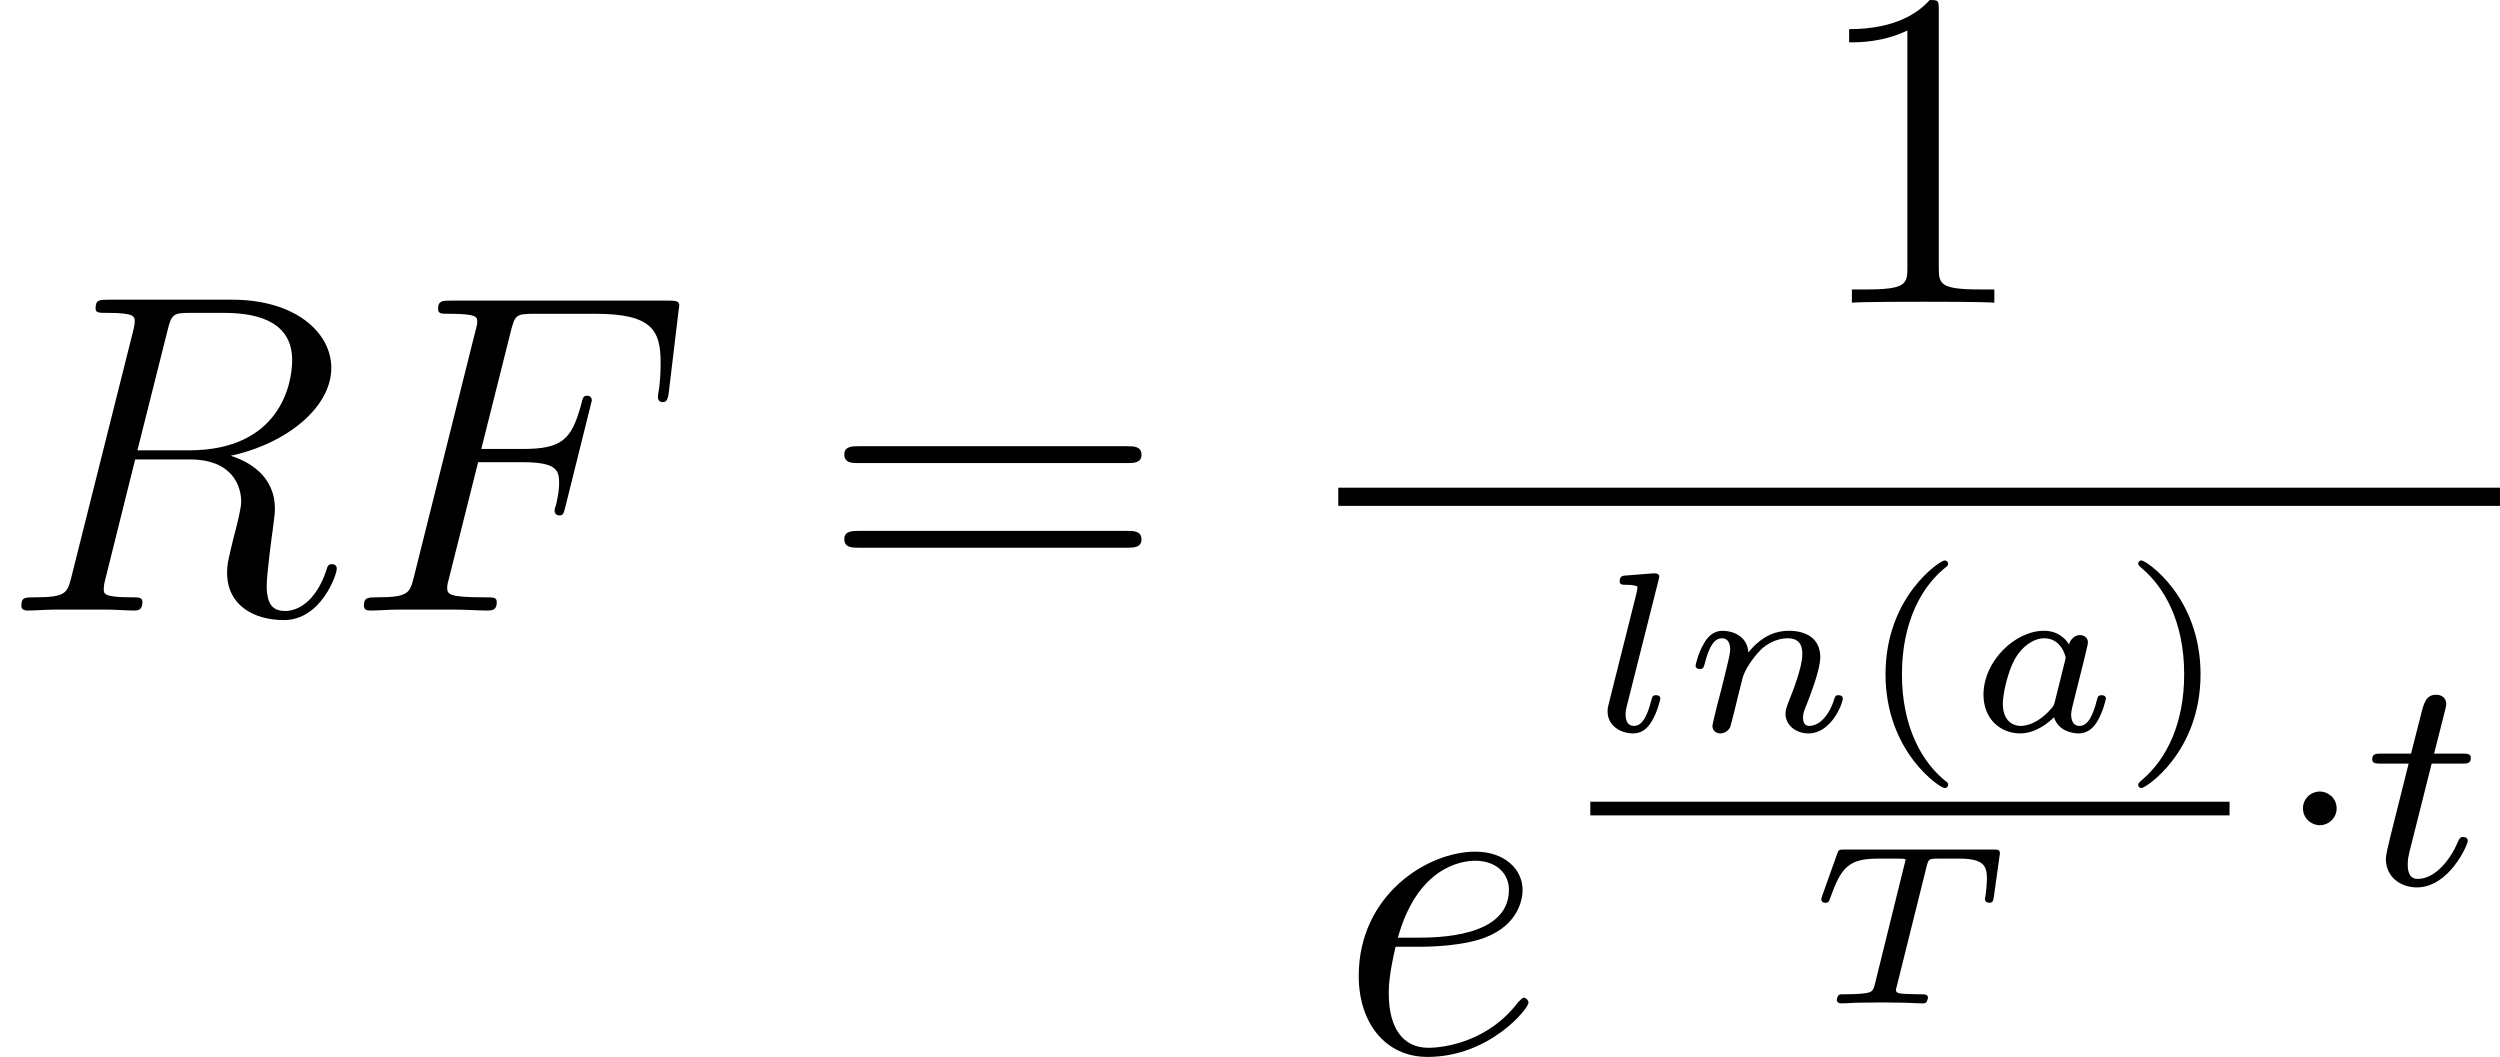
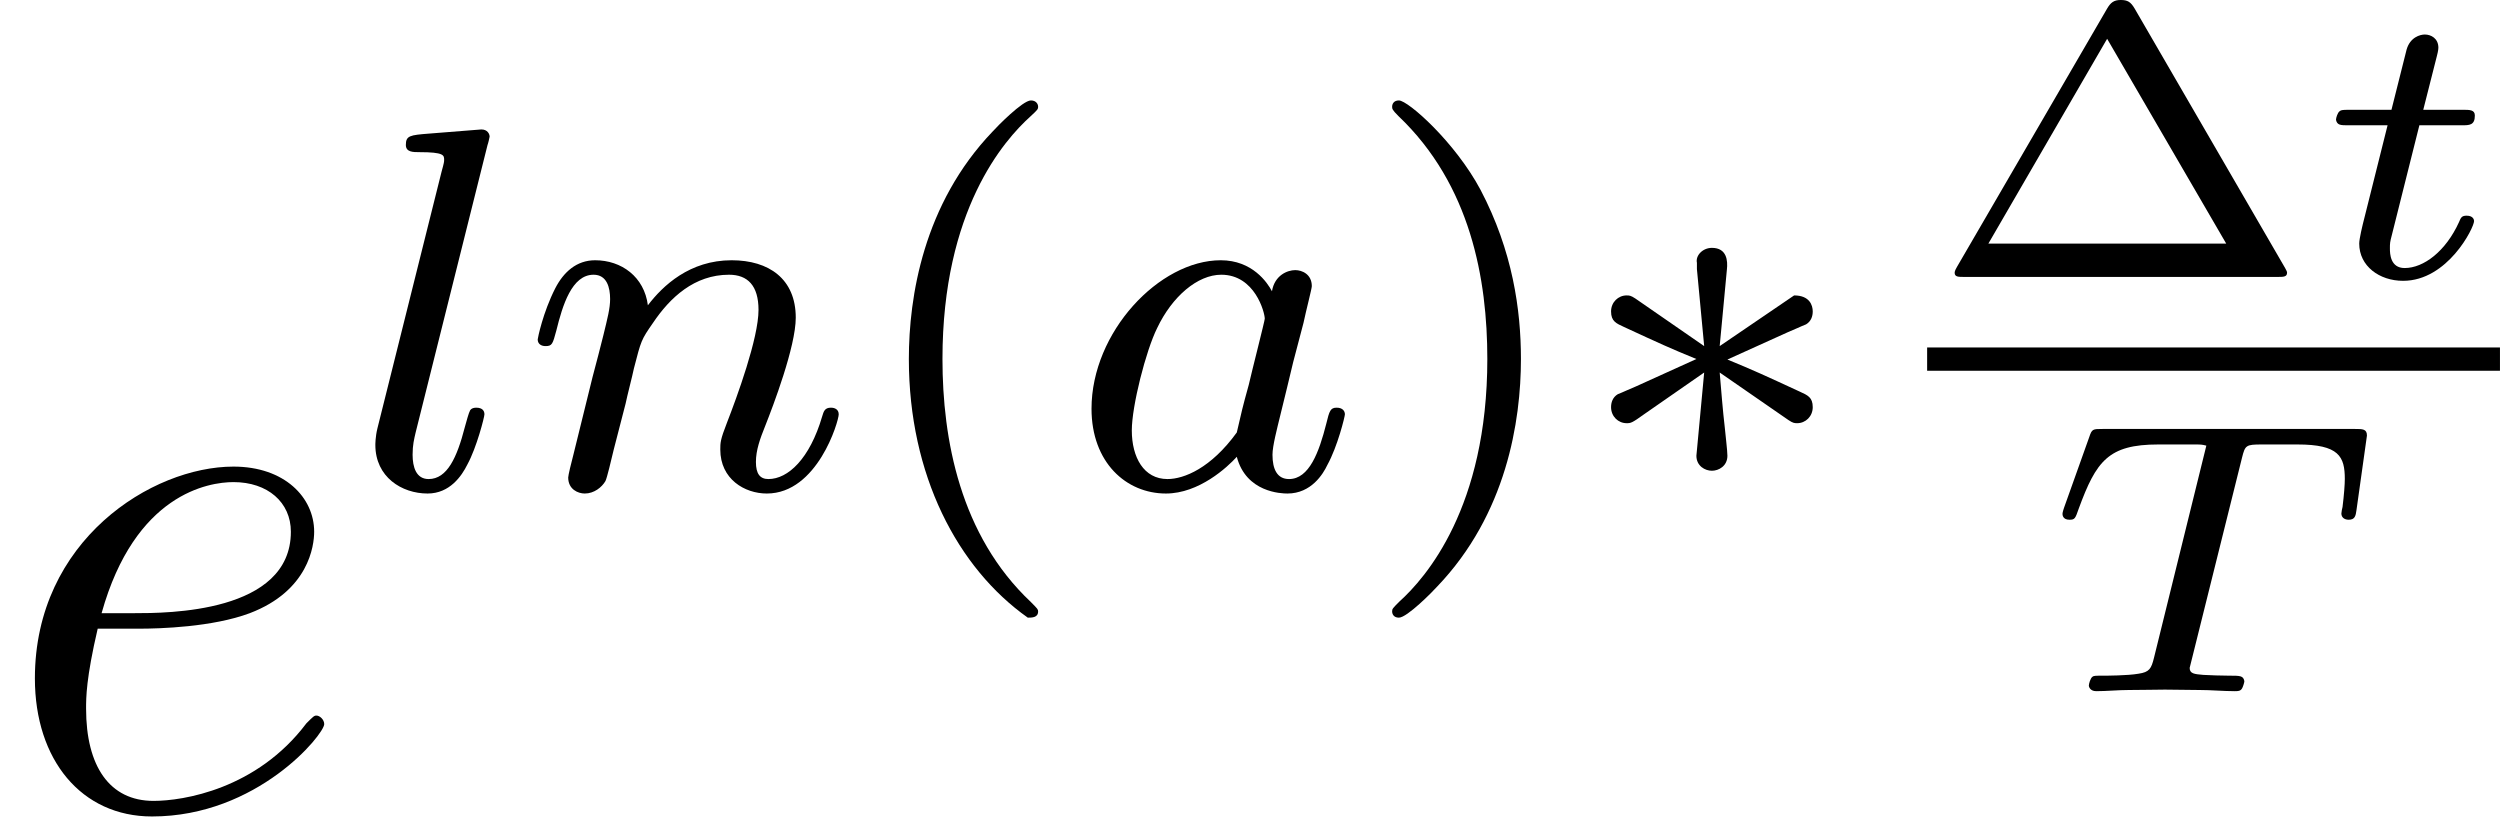
- <svg xmlns="http://www.w3.org/2000/svg" xmlns:xlink="http://www.w3.org/1999/xlink" version="1.1" width="74.208pt" height="31.372pt" viewBox="-.239 -.227 74.208 31.372">
+ <svg xmlns="http://www.w3.org/2000/svg" xmlns:xlink="http://www.w3.org/1999/xlink" version="1.1" width="43.537pt" height="14.218pt" viewBox="-.239 -.227 43.537 14.218">
  <defs>
-     <path id="g2-116" d="M1.761-3.172H2.542C2.694-3.172 2.79-3.172 2.79-3.324C2.79-3.435 2.686-3.435 2.55-3.435H1.825L2.112-4.567C2.144-4.686 2.144-4.726 2.144-4.734C2.144-4.902 2.016-4.981 1.881-4.981C1.61-4.981 1.554-4.766 1.467-4.407L1.219-3.435H.454C.303-3.435 .199-3.435 .199-3.284C.199-3.172 .303-3.172 .438-3.172H1.156L.677-1.259C.63-1.06 .558-.781 .558-.669C.558-.191 .948 .08 1.371 .08C2.224 .08 2.71-1.044 2.71-1.14C2.71-1.227 2.638-1.243 2.59-1.243C2.503-1.243 2.495-1.211 2.439-1.092C2.279-.709 1.881-.143 1.395-.143C1.227-.143 1.132-.255 1.132-.518C1.132-.669 1.156-.757 1.18-.861L1.761-3.172Z" />
-     <path id="g4-40" d="M2.379 1.351C1.722 .849 1.184-.096 1.184-1.494C1.184-2.875 1.71-3.832 2.379-4.34C2.379-4.346 2.397-4.37 2.397-4.4C2.397-4.435 2.373-4.483 2.301-4.483C2.194-4.483 .753-3.545 .753-1.494C.753 .55 2.188 1.494 2.301 1.494C2.373 1.494 2.397 1.447 2.397 1.411C2.397 1.381 2.379 1.357 2.379 1.351Z" />
-     <path id="g4-41" d="M2.116-1.494C2.116-3.539 .681-4.483 .568-4.483C.496-4.483 .478-4.429 .478-4.4C.478-4.364 .484-4.358 .592-4.262C1.13-3.802 1.686-2.917 1.686-1.494C1.686-.227 1.243 .723 .568 1.291C.484 1.369 .478 1.375 .478 1.411C.478 1.441 .496 1.494 .568 1.494C.675 1.494 2.116 .556 2.116-1.494Z" />
+     <path id="g4-1" d="M3.198-4.136C3.138-4.238 3.09-4.268 2.983-4.268S2.827-4.226 2.774-4.136L.46-.155C.448-.137 .424-.09 .424-.066C.424 0 .478 0 .574 0H5.398C5.493 0 5.547 0 5.547-.066C5.547-.084 5.535-.102 5.517-.137L3.198-4.136ZM2.774-3.67L4.609-.514H.944L2.774-3.67Z" />
+     <path id="g0-3" d="M3.292-1.052C3.363-1.004 3.387-1.004 3.427-1.004C3.555-1.004 3.666-1.108 3.666-1.251C3.666-1.403 3.587-1.435 3.467-1.49C2.933-1.737 2.742-1.825 2.351-1.985L3.284-2.407C3.347-2.431 3.499-2.503 3.563-2.527C3.642-2.574 3.666-2.654 3.666-2.726C3.666-2.821 3.618-2.973 3.379-2.973L2.232-2.192L2.343-3.371C2.359-3.507 2.343-3.706 2.112-3.706C1.969-3.706 1.857-3.587 1.881-3.475V-3.379L1.993-2.192L.933-2.925C.861-2.973 .837-2.973 .797-2.973C.669-2.973 .558-2.869 .558-2.726C.558-2.574 .638-2.542 .757-2.487C1.291-2.24 1.482-2.152 1.873-1.993L.94-1.57C.877-1.546 .725-1.474 .662-1.451C.582-1.403 .558-1.323 .558-1.251C.558-1.108 .669-1.004 .797-1.004C.861-1.004 .877-1.004 1.076-1.148L1.993-1.785L1.873-.502C1.873-.343 2.008-.271 2.112-.271S2.351-.343 2.351-.502C2.351-.582 2.319-.837 2.311-.933C2.279-1.203 2.256-1.506 2.232-1.785L3.292-1.052Z" />
+     <path id="g5-40" d="M2.654 1.993C2.718 1.993 2.813 1.993 2.813 1.897C2.813 1.865 2.805 1.857 2.702 1.753C1.61 .725 1.339-.757 1.339-1.993C1.339-4.288 2.287-5.364 2.694-5.731C2.805-5.834 2.813-5.842 2.813-5.882S2.782-5.978 2.702-5.978C2.574-5.978 2.176-5.571 2.112-5.499C1.044-4.384 .821-2.949 .821-1.993C.821-.207 1.57 1.227 2.654 1.993Z" />
+     <path id="g5-41" d="M2.463-1.993C2.463-2.75 2.335-3.658 1.841-4.599C1.451-5.332 .725-5.978 .582-5.978C.502-5.978 .478-5.922 .478-5.882C.478-5.85 .478-5.834 .574-5.738C1.69-4.678 1.945-3.22 1.945-1.993C1.945 .295 .996 1.379 .59 1.745C.486 1.849 .478 1.857 .478 1.897S.502 1.993 .582 1.993C.709 1.993 1.108 1.586 1.172 1.514C2.24 .399 2.463-1.036 2.463-1.993Z" />
+     <path id="g2-97" d="M3.124-3.037C3.053-3.172 2.821-3.515 2.335-3.515C1.387-3.515 .343-2.407 .343-1.227C.343-.399 .877 .08 1.49 .08C2 .08 2.439-.327 2.582-.486C2.726 .064 3.268 .08 3.363 .08C3.73 .08 3.913-.223 3.977-.359C4.136-.646 4.248-1.108 4.248-1.14C4.248-1.188 4.216-1.243 4.121-1.243S4.009-1.196 3.961-.996C3.85-.558 3.698-.143 3.387-.143C3.204-.143 3.132-.295 3.132-.518C3.132-.654 3.204-.925 3.252-1.124S3.419-1.801 3.451-1.945L3.61-2.55C3.65-2.742 3.738-3.076 3.738-3.116C3.738-3.3 3.587-3.363 3.483-3.363C3.363-3.363 3.164-3.284 3.124-3.037ZM2.582-.861C2.184-.311 1.769-.143 1.514-.143C1.148-.143 .964-.478 .964-.893C.964-1.267 1.18-2.12 1.355-2.471C1.586-2.957 1.977-3.292 2.343-3.292C2.861-3.292 3.013-2.71 3.013-2.614C3.013-2.582 2.813-1.801 2.766-1.594C2.662-1.219 2.662-1.203 2.582-.861Z" />
+     <path id="g2-108" d="M2.088-5.292C2.096-5.308 2.12-5.412 2.12-5.42C2.12-5.46 2.088-5.531 1.993-5.531L1.188-5.467C.893-5.444 .829-5.436 .829-5.292C.829-5.181 .94-5.181 1.036-5.181C1.419-5.181 1.419-5.133 1.419-5.061C1.419-5.037 1.419-5.021 1.379-4.878L.391-.925C.359-.797 .359-.677 .359-.669C.359-.175 .765 .08 1.164 .08C1.506 .08 1.69-.191 1.777-.367C1.921-.63 2.04-1.1 2.04-1.14C2.04-1.188 2.016-1.243 1.913-1.243C1.841-1.243 1.817-1.203 1.817-1.196C1.801-1.172 1.761-1.028 1.737-.94C1.618-.478 1.467-.143 1.18-.143C.988-.143 .933-.327 .933-.518C.933-.669 .956-.757 .98-.861L2.088-5.292Z" />
+     <path id="g2-110" d="M1.594-1.307C1.618-1.427 1.698-1.73 1.722-1.849C1.833-2.279 1.833-2.287 2.016-2.55C2.279-2.941 2.654-3.292 3.188-3.292C3.475-3.292 3.642-3.124 3.642-2.75C3.642-2.311 3.308-1.403 3.156-1.012C3.053-.749 3.053-.701 3.053-.598C3.053-.143 3.427 .08 3.77 .08C4.551 .08 4.878-1.036 4.878-1.14C4.878-1.219 4.814-1.243 4.758-1.243C4.663-1.243 4.647-1.188 4.623-1.108C4.431-.454 4.097-.143 3.794-.143C3.666-.143 3.602-.223 3.602-.406S3.666-.765 3.746-.964C3.866-1.267 4.216-2.184 4.216-2.63C4.216-3.228 3.802-3.515 3.228-3.515C2.582-3.515 2.168-3.124 1.937-2.821C1.881-3.26 1.53-3.515 1.124-3.515C.837-3.515 .638-3.332 .51-3.084C.319-2.71 .239-2.311 .239-2.295C.239-2.224 .295-2.192 .359-2.192C.462-2.192 .47-2.224 .526-2.431C.622-2.821 .765-3.292 1.1-3.292C1.307-3.292 1.355-3.092 1.355-2.917C1.355-2.774 1.315-2.622 1.251-2.359C1.235-2.295 1.116-1.825 1.084-1.714L.789-.518C.757-.399 .709-.199 .709-.167C.709 .016 .861 .08 .964 .08C1.108 .08 1.227-.016 1.283-.112C1.307-.159 1.371-.43 1.411-.598L1.594-1.307Z" />
    <path id="g1-84" d="M3.108-3.599C3.156-3.79 3.168-3.802 3.413-3.802H3.963C4.603-3.802 4.692-3.616 4.692-3.27C4.692-3.186 4.68-3.025 4.657-2.839C4.651-2.821 4.639-2.756 4.639-2.738C4.639-2.678 4.686-2.642 4.752-2.642C4.848-2.642 4.86-2.702 4.872-2.792L5.033-3.939C5.033-4.041 4.967-4.041 4.848-4.041H.962C.807-4.041 .795-4.041 .753-3.915L.365-2.827C.341-2.756 .341-2.738 .341-2.732C.341-2.714 .347-2.642 .448-2.642C.532-2.642 .538-2.66 .592-2.815C.861-3.545 1.046-3.802 1.817-3.802H2.361C2.475-3.802 2.487-3.802 2.558-3.784L1.751-.514C1.71-.347 1.68-.293 1.512-.269C1.345-.239 .998-.239 .992-.239C.837-.239 .825-.239 .801-.221C.771-.197 .747-.114 .747-.084C.747-.078 .759 0 .861 0C1.022 0 1.201-.018 1.363-.018C1.602-.018 1.757-.024 1.919-.024C2.098-.024 2.277-.018 2.457-.018C2.63-.018 2.821 0 2.995 0C3.043 0 3.084 0 3.108-.042C3.12-.06 3.144-.132 3.144-.155C3.126-.239 3.084-.239 2.899-.239C2.768-.239 2.642-.245 2.511-.251C2.373-.263 2.301-.269 2.301-.359L3.108-3.599Z" />
-     <path id="g1-97" d="M3.102-1.919C3.132-2.056 3.192-2.283 3.192-2.325C3.192-2.457 3.09-2.523 2.983-2.523C2.815-2.523 2.714-2.367 2.696-2.277C2.612-2.415 2.409-2.636 2.038-2.636C1.273-2.636 .448-1.835 .448-.956C.448-.311 .903 .06 1.411 .06C1.811 .06 2.152-.215 2.301-.365C2.415 .012 2.815 .06 2.947 .06C3.162 .06 3.318-.06 3.431-.245C3.581-.484 3.664-.831 3.664-.861C3.664-.873 3.658-.944 3.551-.944C3.461-.944 3.449-.903 3.425-.807C3.33-.442 3.204-.137 2.971-.137C2.768-.137 2.75-.353 2.75-.442C2.75-.52 2.809-.759 2.851-.915L3.102-1.919ZM2.325-.783C2.295-.675 2.295-.664 2.212-.574C1.883-.203 1.578-.137 1.429-.137C1.19-.137 .956-.299 .956-.723C.956-.968 1.082-1.554 1.273-1.895C1.453-2.218 1.757-2.439 2.044-2.439C2.493-2.439 2.606-1.967 2.606-1.925L2.588-1.841L2.325-.783Z" />
-     <path id="g1-108" d="M1.793-3.969C1.799-3.993 1.811-4.029 1.811-4.059C1.811-4.154 1.692-4.148 1.62-4.142L.95-4.089C.849-4.083 .771-4.077 .771-3.933C.771-3.844 .849-3.844 .944-3.844C1.118-3.844 1.16-3.826 1.237-3.802C1.237-3.73 1.237-3.718 1.213-3.622L.484-.717C.466-.652 .454-.598 .454-.514C.454-.149 .789 .06 1.124 .06C1.375 .06 1.518-.102 1.602-.239C1.763-.496 1.841-.837 1.841-.861C1.841-.873 1.835-.944 1.728-.944C1.638-.944 1.626-.903 1.602-.807C1.494-.383 1.357-.137 1.148-.137C.927-.137 .927-.377 .927-.436C.927-.532 .938-.58 .956-.646L1.793-3.969Z" />
-     <path id="g1-110" d="M1.751-2.068C1.722-2.523 1.303-2.636 1.076-2.636S.693-2.499 .586-2.307C.436-2.062 .365-1.745 .365-1.722C.365-1.656 .418-1.632 .472-1.632C.568-1.632 .574-1.674 .604-1.769C.723-2.248 .867-2.439 1.058-2.439C1.273-2.439 1.273-2.194 1.273-2.134C1.273-2.038 1.213-1.799 1.172-1.632C1.13-1.47 1.07-1.225 1.04-1.094C.998-.944 .962-.789 .921-.64C.879-.472 .807-.173 .807-.137C.807-.006 .909 .06 1.016 .06S1.225-.012 1.273-.102C1.285-.137 1.339-.347 1.369-.466L1.5-1.004C1.542-1.16 1.566-1.267 1.602-1.405C1.656-1.608 1.865-1.925 2.086-2.146C2.206-2.26 2.463-2.439 2.786-2.439C3.168-2.439 3.168-2.134 3.168-2.02C3.168-1.668 2.911-1.028 2.803-.759C2.768-.658 2.726-.562 2.726-.46C2.726-.155 3.001 .06 3.33 .06C3.933 .06 4.232-.729 4.232-.861C4.232-.873 4.226-.944 4.119-.944C4.035-.944 4.029-.915 3.993-.801C3.897-.484 3.652-.137 3.347-.137C3.234-.137 3.186-.227 3.186-.353C3.186-.472 3.228-.574 3.282-.699C3.371-.933 3.64-1.608 3.64-1.943C3.64-2.433 3.27-2.636 2.815-2.636C2.517-2.636 2.134-2.54 1.751-2.068Z" />
-     <path id="g0-1" d="M1.618-1.993C1.618-2.264 1.395-2.439 1.18-2.439C.925-2.439 .733-2.232 .733-2C.733-1.73 .956-1.554 1.172-1.554C1.427-1.554 1.618-1.761 1.618-1.993Z" />
-     <path id="g5-49" d="M3.443-7.663C3.443-7.938 3.443-7.95 3.204-7.95C2.917-7.627 2.319-7.185 1.088-7.185V-6.838C1.363-6.838 1.961-6.838 2.618-7.149V-.921C2.618-.49 2.582-.347 1.53-.347H1.16V0C1.482-.024 2.642-.024 3.037-.024S4.579-.024 4.902 0V-.347H4.531C3.479-.347 3.443-.49 3.443-.921V-7.663Z" />
-     <path id="g5-61" d="M8.07-3.873C8.237-3.873 8.452-3.873 8.452-4.089C8.452-4.316 8.249-4.316 8.07-4.316H1.028C.861-4.316 .646-4.316 .646-4.101C.646-3.873 .849-3.873 1.028-3.873H8.07ZM8.07-1.65C8.237-1.65 8.452-1.65 8.452-1.865C8.452-2.092 8.249-2.092 8.07-2.092H1.028C.861-2.092 .646-2.092 .646-1.877C.646-1.65 .849-1.65 1.028-1.65H8.07Z" />
-     <path id="g3-70" d="M3.551-3.897H4.698C5.607-3.897 5.679-3.694 5.679-3.347C5.679-3.192 5.655-3.025 5.595-2.762C5.571-2.714 5.559-2.654 5.559-2.63C5.559-2.546 5.607-2.499 5.691-2.499C5.786-2.499 5.798-2.546 5.846-2.738L6.539-5.523C6.539-5.571 6.504-5.643 6.42-5.643C6.312-5.643 6.3-5.595 6.253-5.392C6.001-4.495 5.762-4.244 4.722-4.244H3.634L4.411-7.34C4.519-7.759 4.543-7.795 5.033-7.795H6.635C8.13-7.795 8.345-7.352 8.345-6.504C8.345-6.432 8.345-6.169 8.309-5.858C8.297-5.81 8.273-5.655 8.273-5.607C8.273-5.511 8.333-5.475 8.404-5.475C8.488-5.475 8.536-5.523 8.56-5.738L8.811-7.831C8.811-7.867 8.835-7.986 8.835-8.01C8.835-8.141 8.727-8.141 8.512-8.141H2.845C2.618-8.141 2.499-8.141 2.499-7.926C2.499-7.795 2.582-7.795 2.786-7.795C3.527-7.795 3.527-7.711 3.527-7.58C3.527-7.52 3.515-7.472 3.479-7.34L1.865-.885C1.757-.466 1.733-.347 .897-.347C.669-.347 .55-.347 .55-.132C.55 0 .658 0 .729 0C.956 0 1.196-.024 1.423-.024H2.977C3.24-.024 3.527 0 3.79 0C3.897 0 4.041 0 4.041-.215C4.041-.347 3.969-.347 3.706-.347C2.762-.347 2.738-.43 2.738-.61C2.738-.669 2.762-.765 2.786-.849L3.551-3.897Z" />
-     <path id="g3-82" d="M4.4-7.352C4.507-7.795 4.555-7.819 5.021-7.819H5.882C6.91-7.819 7.675-7.508 7.675-6.575C7.675-5.966 7.364-4.208 4.961-4.208H3.61L4.4-7.352ZM6.061-4.065C7.544-4.388 8.703-5.344 8.703-6.372C8.703-7.305 7.759-8.165 6.097-8.165H2.857C2.618-8.165 2.511-8.165 2.511-7.938C2.511-7.819 2.594-7.819 2.821-7.819C3.539-7.819 3.539-7.723 3.539-7.592C3.539-7.568 3.539-7.496 3.491-7.317L1.877-.885C1.769-.466 1.745-.347 .921-.347C.646-.347 .562-.347 .562-.12C.562 0 .693 0 .729 0C.944 0 1.196-.024 1.423-.024H2.833C3.049-.024 3.3 0 3.515 0C3.61 0 3.742 0 3.742-.227C3.742-.347 3.634-.347 3.455-.347C2.726-.347 2.726-.442 2.726-.562C2.726-.574 2.726-.658 2.75-.753L3.551-3.969H4.985C6.121-3.969 6.336-3.252 6.336-2.857C6.336-2.678 6.217-2.212 6.133-1.901C6.001-1.351 5.966-1.219 5.966-.992C5.966-.143 6.659 .251 7.46 .251C8.428 .251 8.847-.933 8.847-1.1C8.847-1.184 8.787-1.219 8.715-1.219C8.62-1.219 8.596-1.148 8.572-1.052C8.285-.203 7.795 .012 7.496 .012S7.006-.12 7.006-.658C7.006-.944 7.149-2.032 7.161-2.092C7.221-2.534 7.221-2.582 7.221-2.678C7.221-3.551 6.516-3.921 6.061-4.065Z" />
+     <path id="g1-116" d="M1.608-2.337H2.26C2.379-2.337 2.463-2.337 2.463-2.487C2.463-2.576 2.385-2.576 2.277-2.576H1.668L1.877-3.401C1.901-3.491 1.901-3.527 1.901-3.533C1.901-3.676 1.787-3.736 1.692-3.736C1.62-3.736 1.465-3.694 1.411-3.503L1.178-2.576H.532C.406-2.576 .4-2.57 .377-2.552C.347-2.529 .323-2.451 .323-2.421C.341-2.337 .395-2.337 .514-2.337H1.118L.765-.927C.729-.789 .681-.586 .681-.514C.681-.167 .992 .06 1.357 .06C2.044 .06 2.451-.759 2.451-.861C2.451-.879 2.439-.944 2.337-.944C2.26-.944 2.248-.915 2.218-.843C2.014-.395 1.674-.137 1.381-.137C1.16-.137 1.154-.359 1.154-.436C1.154-.52 1.154-.532 1.184-.646L1.608-2.337Z" />
    <path id="g3-101" d="M2.14-2.774C2.463-2.774 3.276-2.798 3.85-3.013C4.758-3.359 4.842-4.053 4.842-4.268C4.842-4.794 4.388-5.272 3.599-5.272C2.343-5.272 .538-4.136 .538-2.008C.538-.753 1.255 .12 2.343 .12C3.969 .12 4.997-1.148 4.997-1.303C4.997-1.375 4.926-1.435 4.878-1.435C4.842-1.435 4.83-1.423 4.722-1.315C3.957-.299 2.821-.12 2.367-.12C1.686-.12 1.327-.658 1.327-1.542C1.327-1.71 1.327-2.008 1.506-2.774H2.14ZM1.566-3.013C2.08-4.854 3.216-5.033 3.599-5.033C4.125-5.033 4.483-4.722 4.483-4.268C4.483-3.013 2.57-3.013 2.068-3.013H1.566Z" />
  </defs>
-   <g id="page1" transform="matrix(1.13 0 0 1.13 -63.98604 -60.74125)">
-     <use x="56.413" y="69.59" xlink:href="#g3-82" />
-     <use x="65.422" y="69.59" xlink:href="#g3-70" />
-     <use x="77.946" y="69.59" xlink:href="#g5-61" />
-     <use x="103.899" y="61.503" xlink:href="#g5-49" />
-     <rect x="91.567" y="66.363" height=".478" width="30.517" />
-     <use x="91.567" y="81.196" xlink:href="#g3-101" />
-     <use x="98.188" y="72.758" xlink:href="#g1-108" />
-     <use x="100.589" y="72.758" xlink:href="#g1-110" />
-     <use x="105.19" y="72.758" xlink:href="#g4-40" />
-     <use x="108.068" y="72.758" xlink:href="#g1-97" />
-     <use x="112.102" y="72.758" xlink:href="#g4-41" />
-     <rect x="98.188" y="74.612" height=".359" width="16.792" />
-     <use x="103.915" y="79.909" xlink:href="#g1-84" />
-     <use x="116.175" y="76.783" xlink:href="#g0-1" />
-     <use x="118.528" y="76.783" xlink:href="#g2-116" />
+   <g id="page1" transform="matrix(1.13 0 0 1.13 -63.98604 -60.81209)">
+     <use x="56.413" y="66.078" xlink:href="#g3-101" />
+     <use x="61.839" y="61.141" xlink:href="#g2-108" />
+     <use x="64.461" y="61.141" xlink:href="#g2-110" />
+     <use x="69.599" y="61.141" xlink:href="#g5-40" />
+     <use x="72.892" y="61.141" xlink:href="#g2-97" />
+     <use x="77.39" y="61.141" xlink:href="#g5-41" />
+     <use x="80.684" y="61.141" xlink:href="#g0-3" />
+     <use x="86.113" y="57.883" xlink:href="#g4-1" />
+     <use x="92.091" y="57.883" xlink:href="#g1-116" />
+     <rect x="86.113" y="58.97" height=".359" width="8.828" />
+     <use x="87.858" y="64.267" xlink:href="#g1-84" />
  </g>
</svg>
